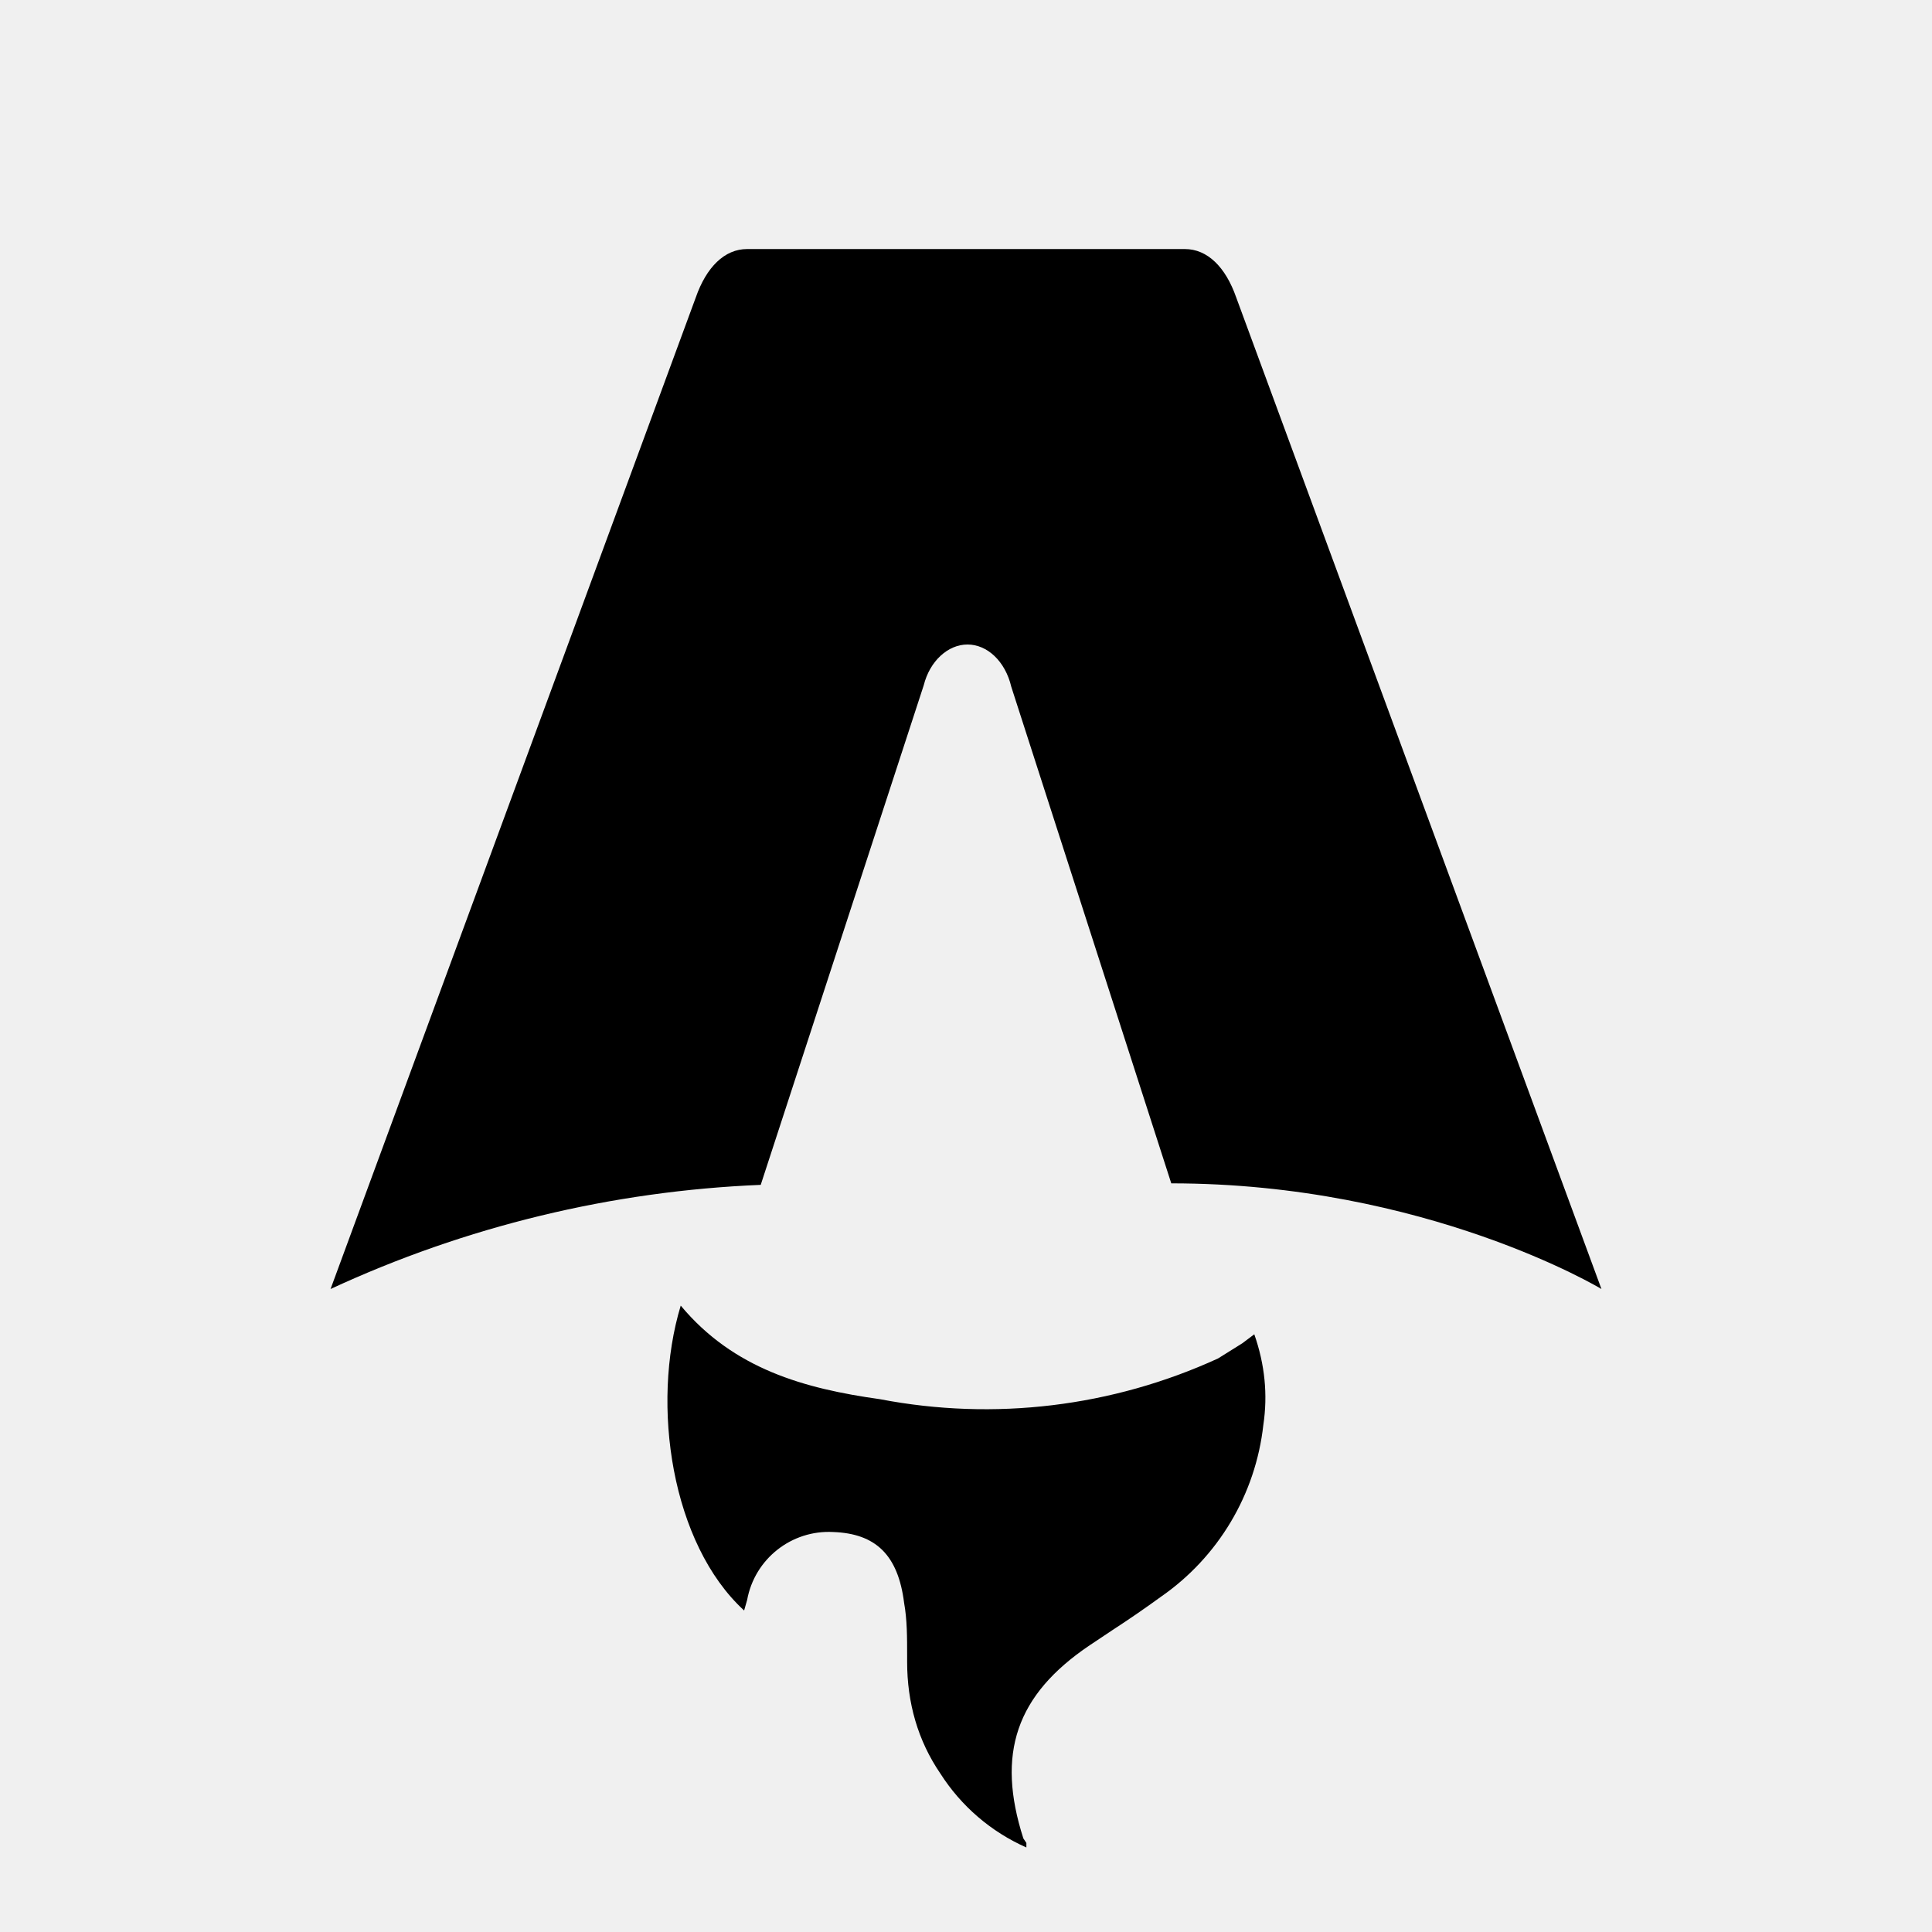
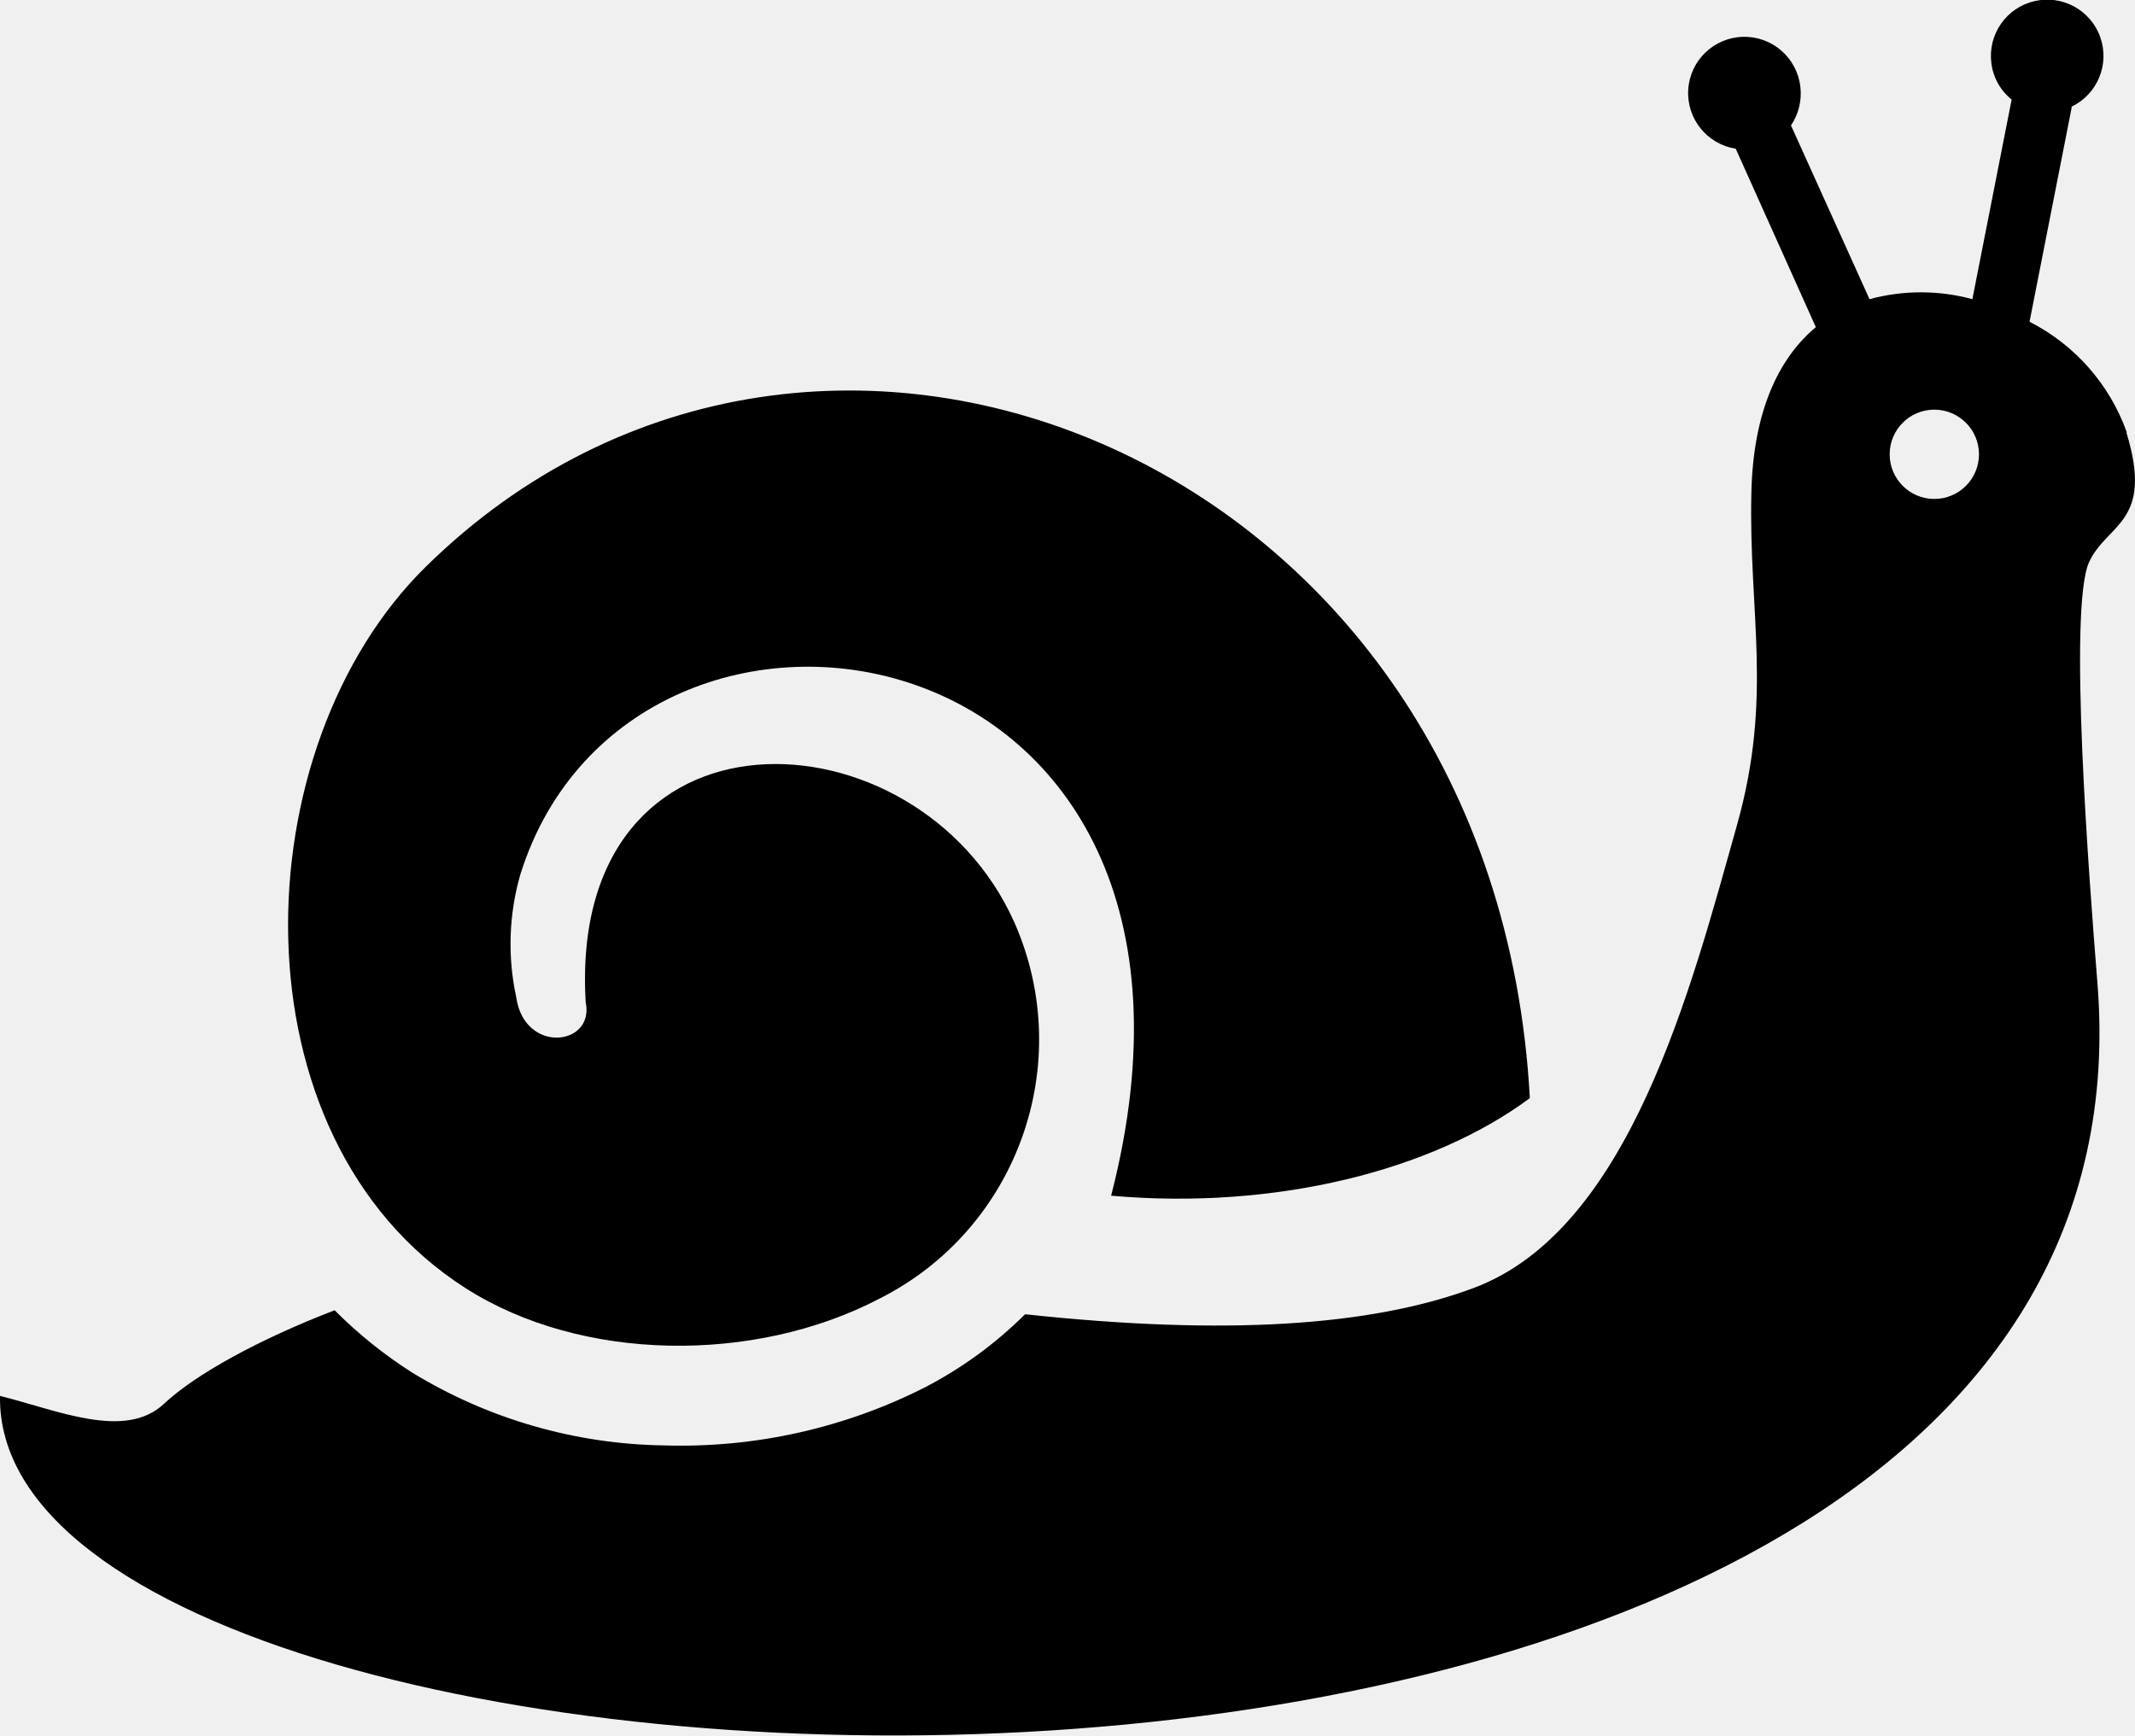
- <svg xmlns="http://www.w3.org/2000/svg" fill="none" viewBox="0 0 128 128">
-   <path d="M50.4 78.5a75.1 75.1 0 0 0-28.5 6.9l24.2-65.7c.7-2 1.9-3.2 3.4-3.2h29c1.5 0 2.7 1.2 3.4 3.2l24.2 65.7s-11.6-7-28.5-7L67 45.5c-.4-1.7-1.6-2.8-2.9-2.8-1.3 0-2.5 1.1-2.9 2.7L50.4 78.5Zm-1.1 28.2Zm-4.2-20.2c-2 6.6-.6 15.8 4.2 20.2a17.5 17.5 0 0 1 .2-.7 5.5 5.5 0 0 1 5.7-4.5c2.8.1 4.3 1.5 4.7 4.7.2 1.1.2 2.3.2 3.5v.4c0 2.7.7 5.2 2.2 7.4a13 13 0 0 0 5.7 4.9v-.3l-.2-.3c-1.8-5.6-.5-9.5 4.4-12.8l1.5-1a73 73 0 0 0 3.2-2.2 16 16 0 0 0 6.8-11.4c.3-2 .1-4-.6-6l-.8.6-1.6 1a37 37 0 0 1-22.4 2.7c-5-.7-9.7-2-13.2-6.2Z" />
-   <style>
-         path { fill: #000; }
-         @media (prefers-color-scheme: dark) {
-             path { fill: #FFF; }
-         }
-     </style>
+ <svg xmlns="http://www.w3.org/2000/svg" id="Layer_1" data-name="Layer 1" viewBox="0 0 122.88 99.9">
+   <defs>
+     <style>.cls-1{fill-rule:evenodd;}</style>
+   </defs>
+   <path class="cls-1" d="M122.39,24.91c1.59,5.2-1.12,5.21-2.15,7.44-1.21,2.64,0,18.26.47,24.14C125.34,112.63-.43,107.11,0,80.35c3.3.82,7.18,2.55,9.42.47,1.83-1.72,5.5-3.73,9.84-5.4A26,26,0,0,0,23.71,79a28.6,28.6,0,0,0,14.56,4.2,31.09,31.09,0,0,0,15-3.36A23.6,23.6,0,0,0,59,75.65c11.53,1.24,19.92.69,25.81-1.51,9-3.35,12.54-17.34,15.16-26.64,2.08-7.39.67-12.16.83-19.13.1-4.7,1.58-7.76,3.71-9.54L99.9,8.56A3.24,3.24,0,1,1,103.62,5a3.28,3.28,0,0,1-.54,2.22l4.52,10a11.33,11.33,0,0,1,5.92,0l2.26-11.49a3.18,3.18,0,0,1-1.17-2.12,3.24,3.24,0,1,1,4.62,2.53l0,.08-2.42,12.3a11.47,11.47,0,0,1,5.6,6.37ZM64,68.83c9.4.82,18.4-1.43,24.05-5.62-2-36.86-41-52.72-63.52-30.61C13.91,43,13.22,65.48,26.8,74.15c6.65,4.25,16.61,4.37,23.82.6a16.7,16.7,0,0,0,7.76-21.66c-5.58-12.48-25.73-13.23-24.67,4.6.53,2.53-3.54,3-4-.3a14.45,14.45,0,0,1,.24-7.06c6.41-20.46,42.6-14.88,34,18.5Zm47.33-45.25a2.57,2.57,0,1,1-2.57,2.57,2.57,2.57,0,0,1,2.57-2.57Z" />
</svg>
